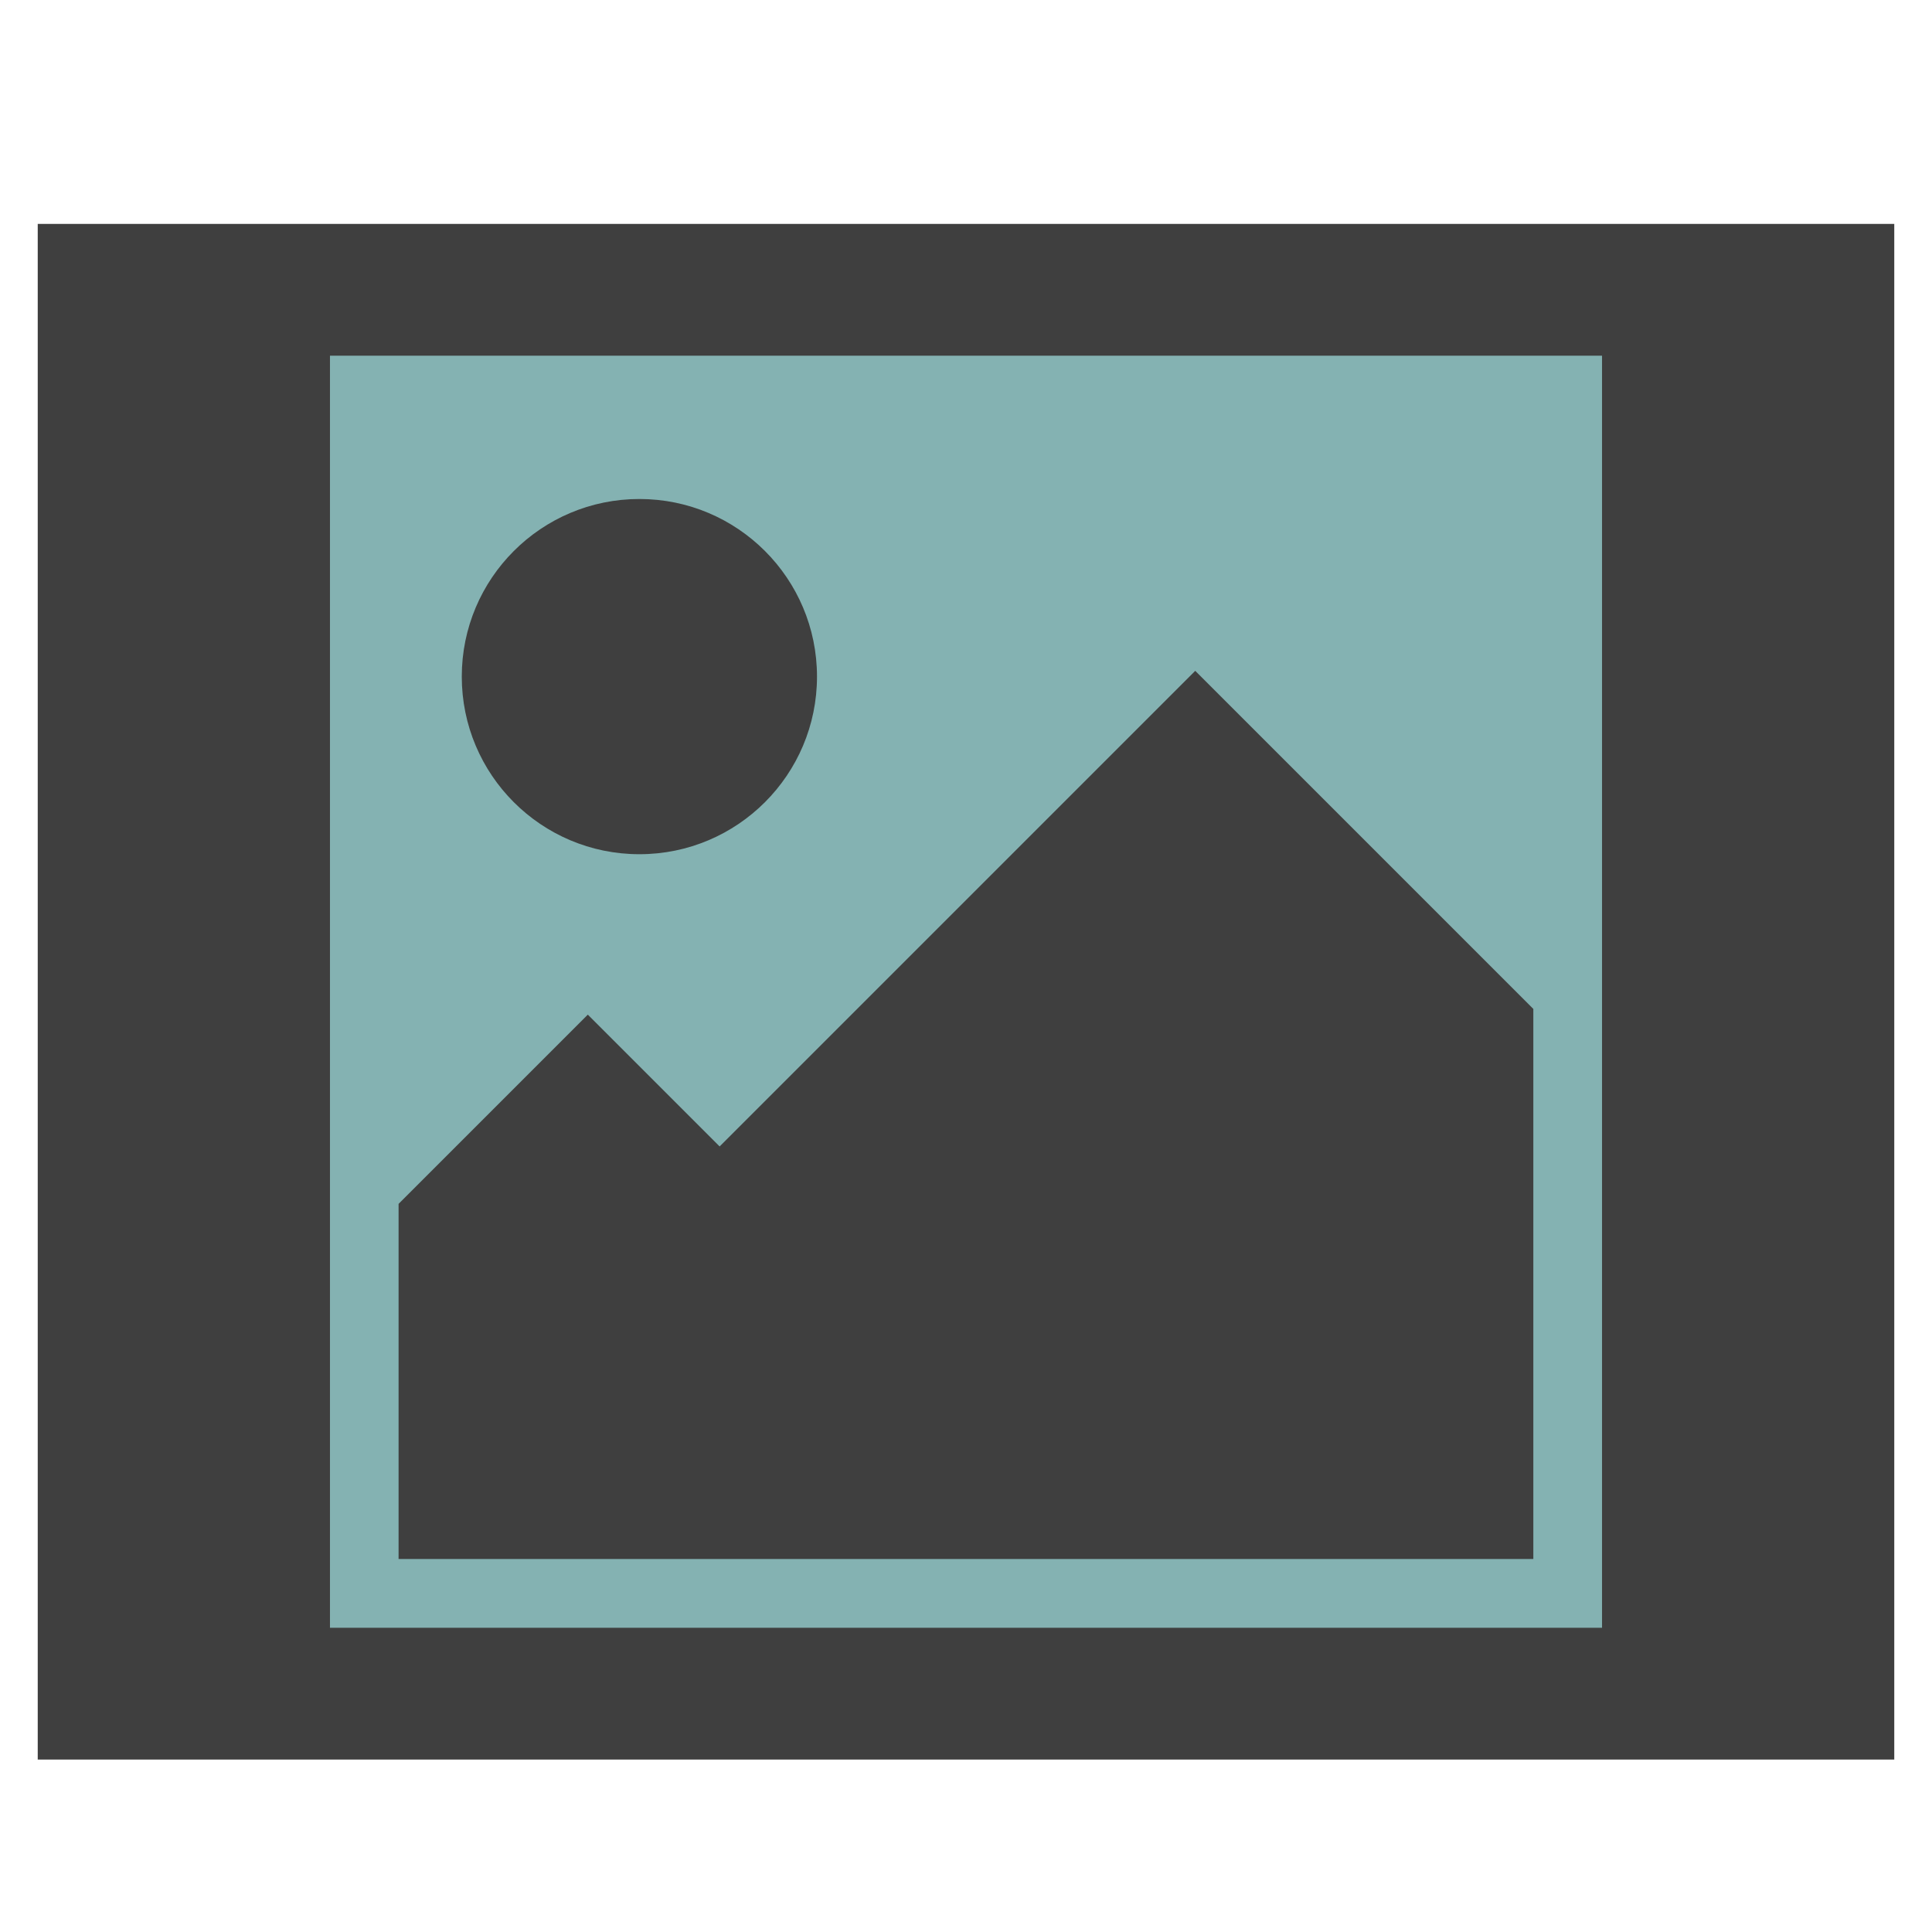
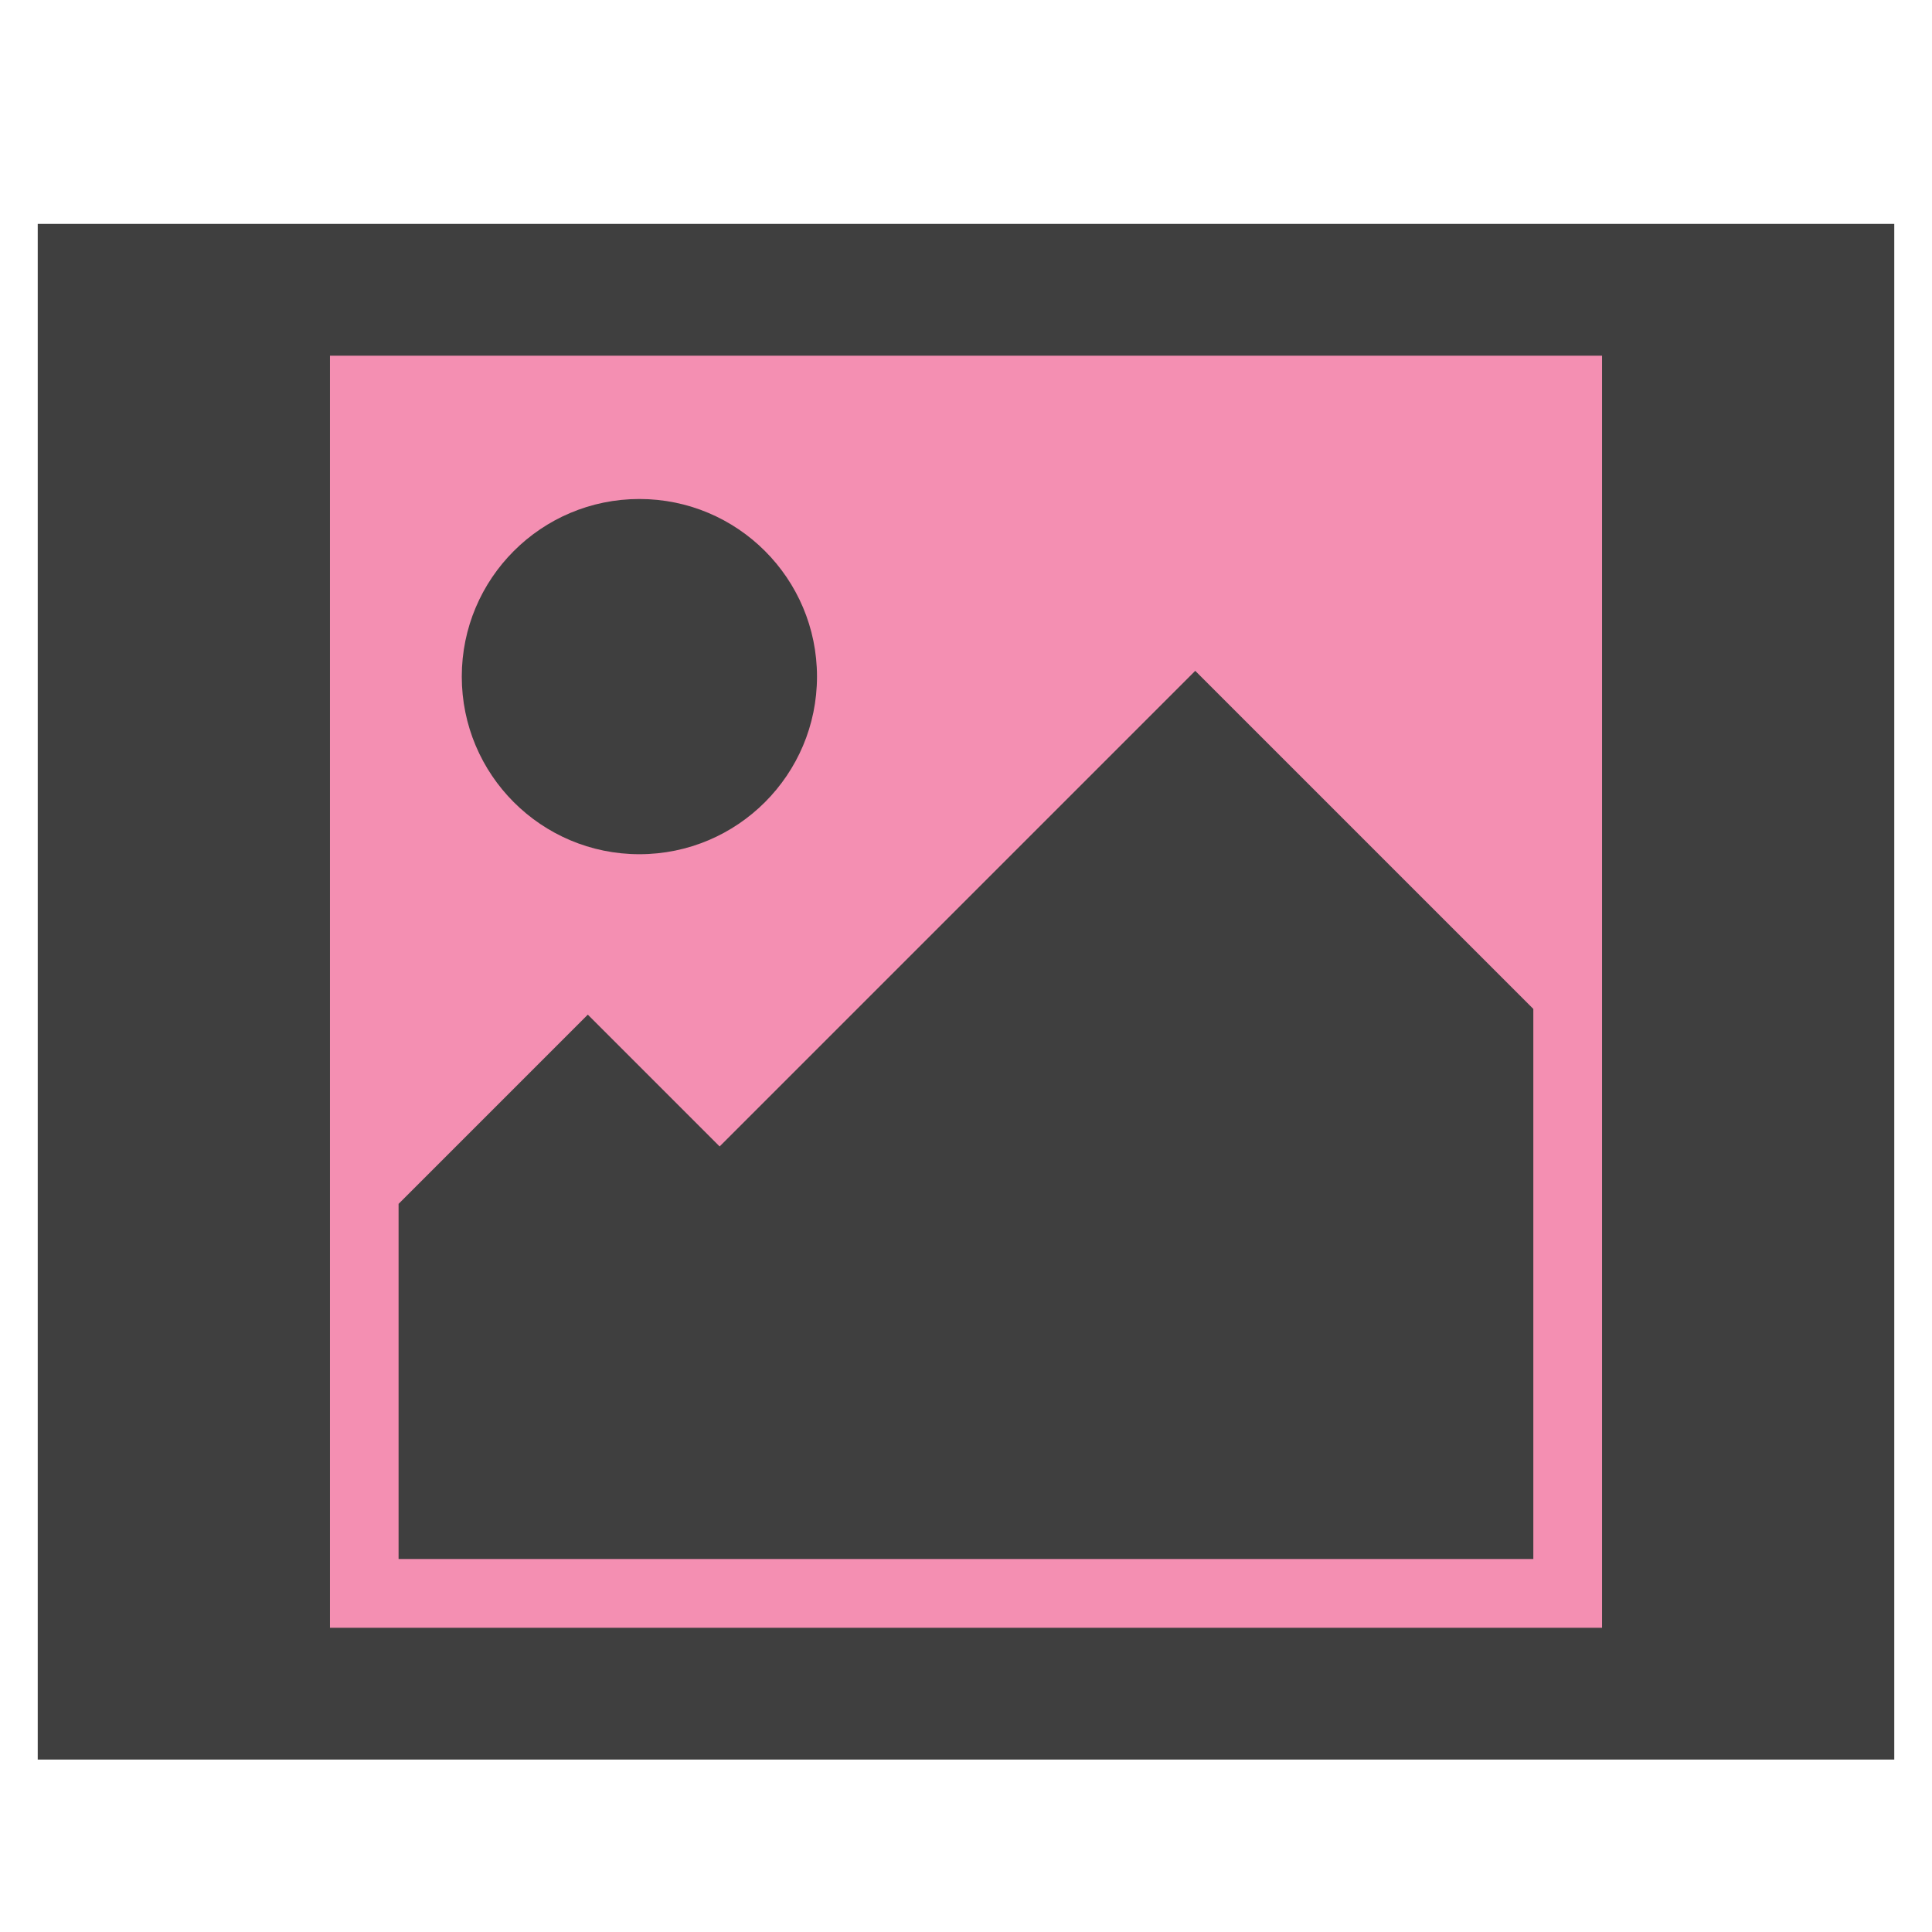
<svg xmlns="http://www.w3.org/2000/svg" width="100%" height="100%" viewBox="0 0 128 128">
  <g>
-     <rect id="svg_2" height="92" width="102" y="17.911" x="12.286" fill="#84b2b2" />
+     <rect id="svg_2" height="92" width="102" y="17.911" x="12.286" fill="#f48fb2" />
    <path id="svg_1" d="m2.5,14.833l0,101.744l123,0l0,-101.744l-123,0zm103.639,93.011l-84.278,0l0,-84.278l84.278,0l0,84.278zm-63.778,-51.25c6.496,0 11.767,-5.271 11.767,-11.767c0,-6.501 -5.271,-11.767 -11.767,-11.767c-6.501,0 -11.767,5.271 -11.767,11.767c0,6.496 5.266,11.767 11.767,11.767zm59.227,10.25l-22.4,-22.4l-31.511,31.511l-8.733,-8.733l-12.537,12.537l0,23.529l75.18,0l0,-36.444z" fill="#3f3f3f" />
  </g>
</svg>
